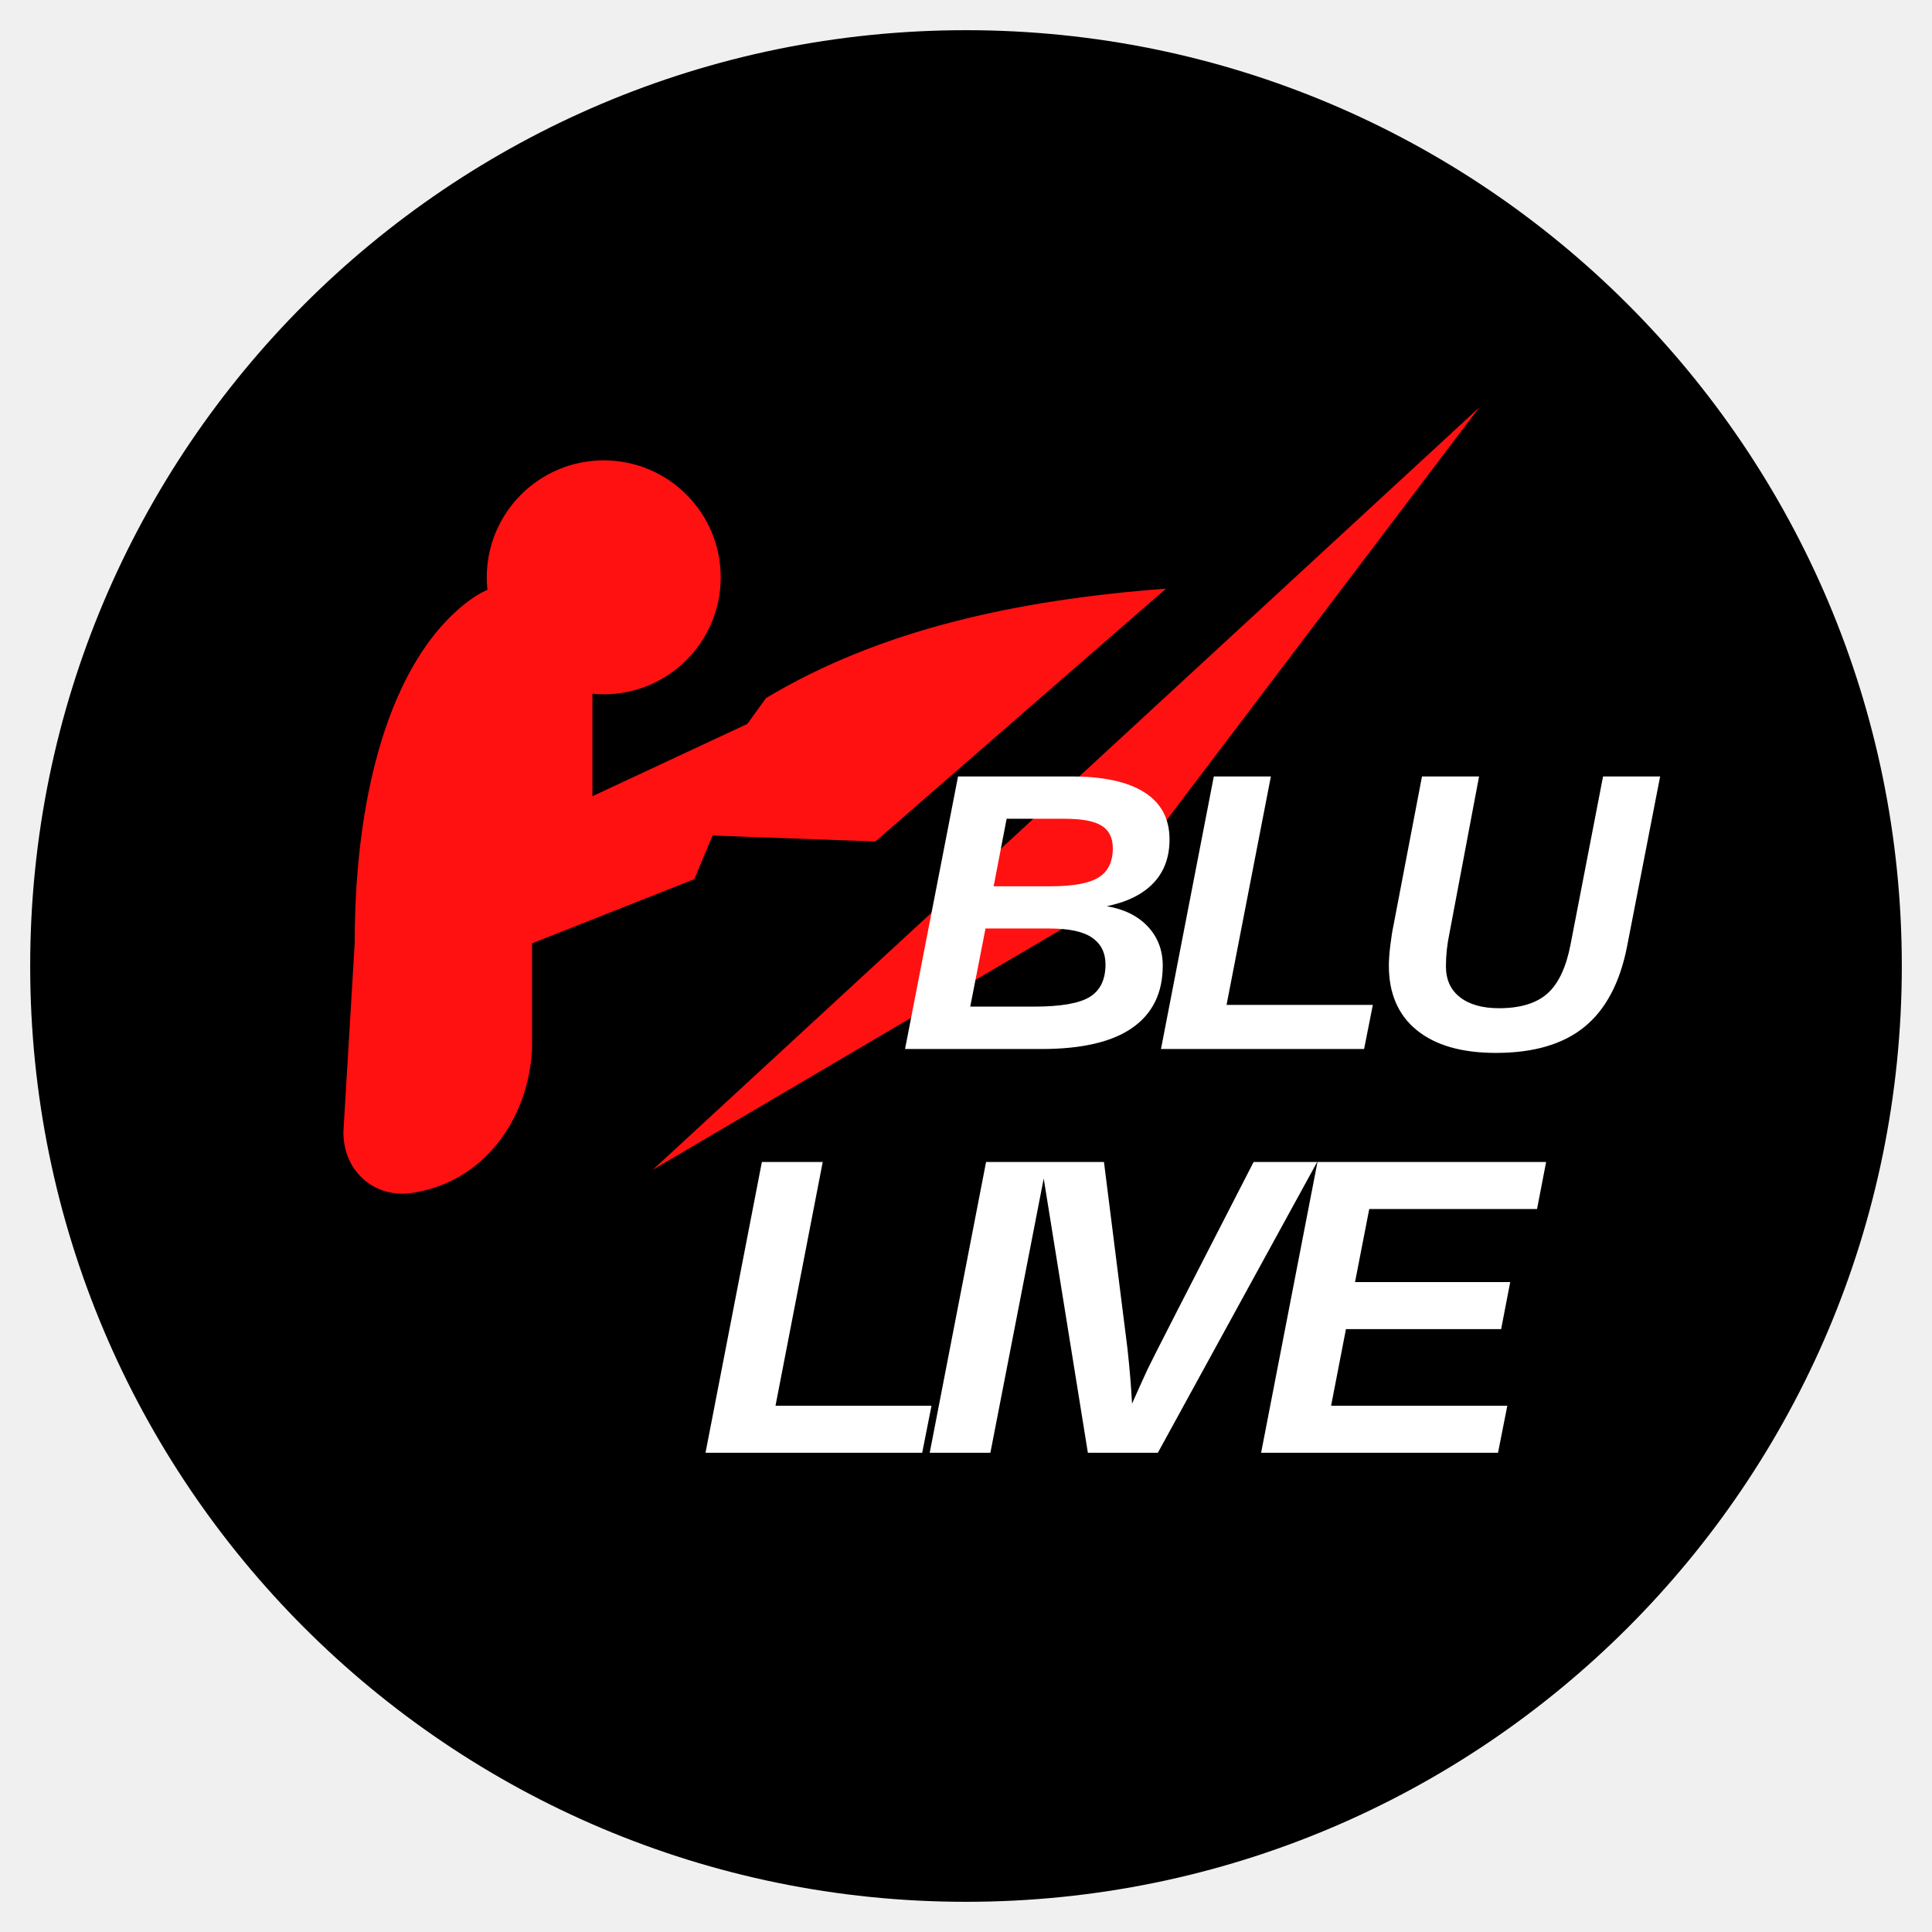
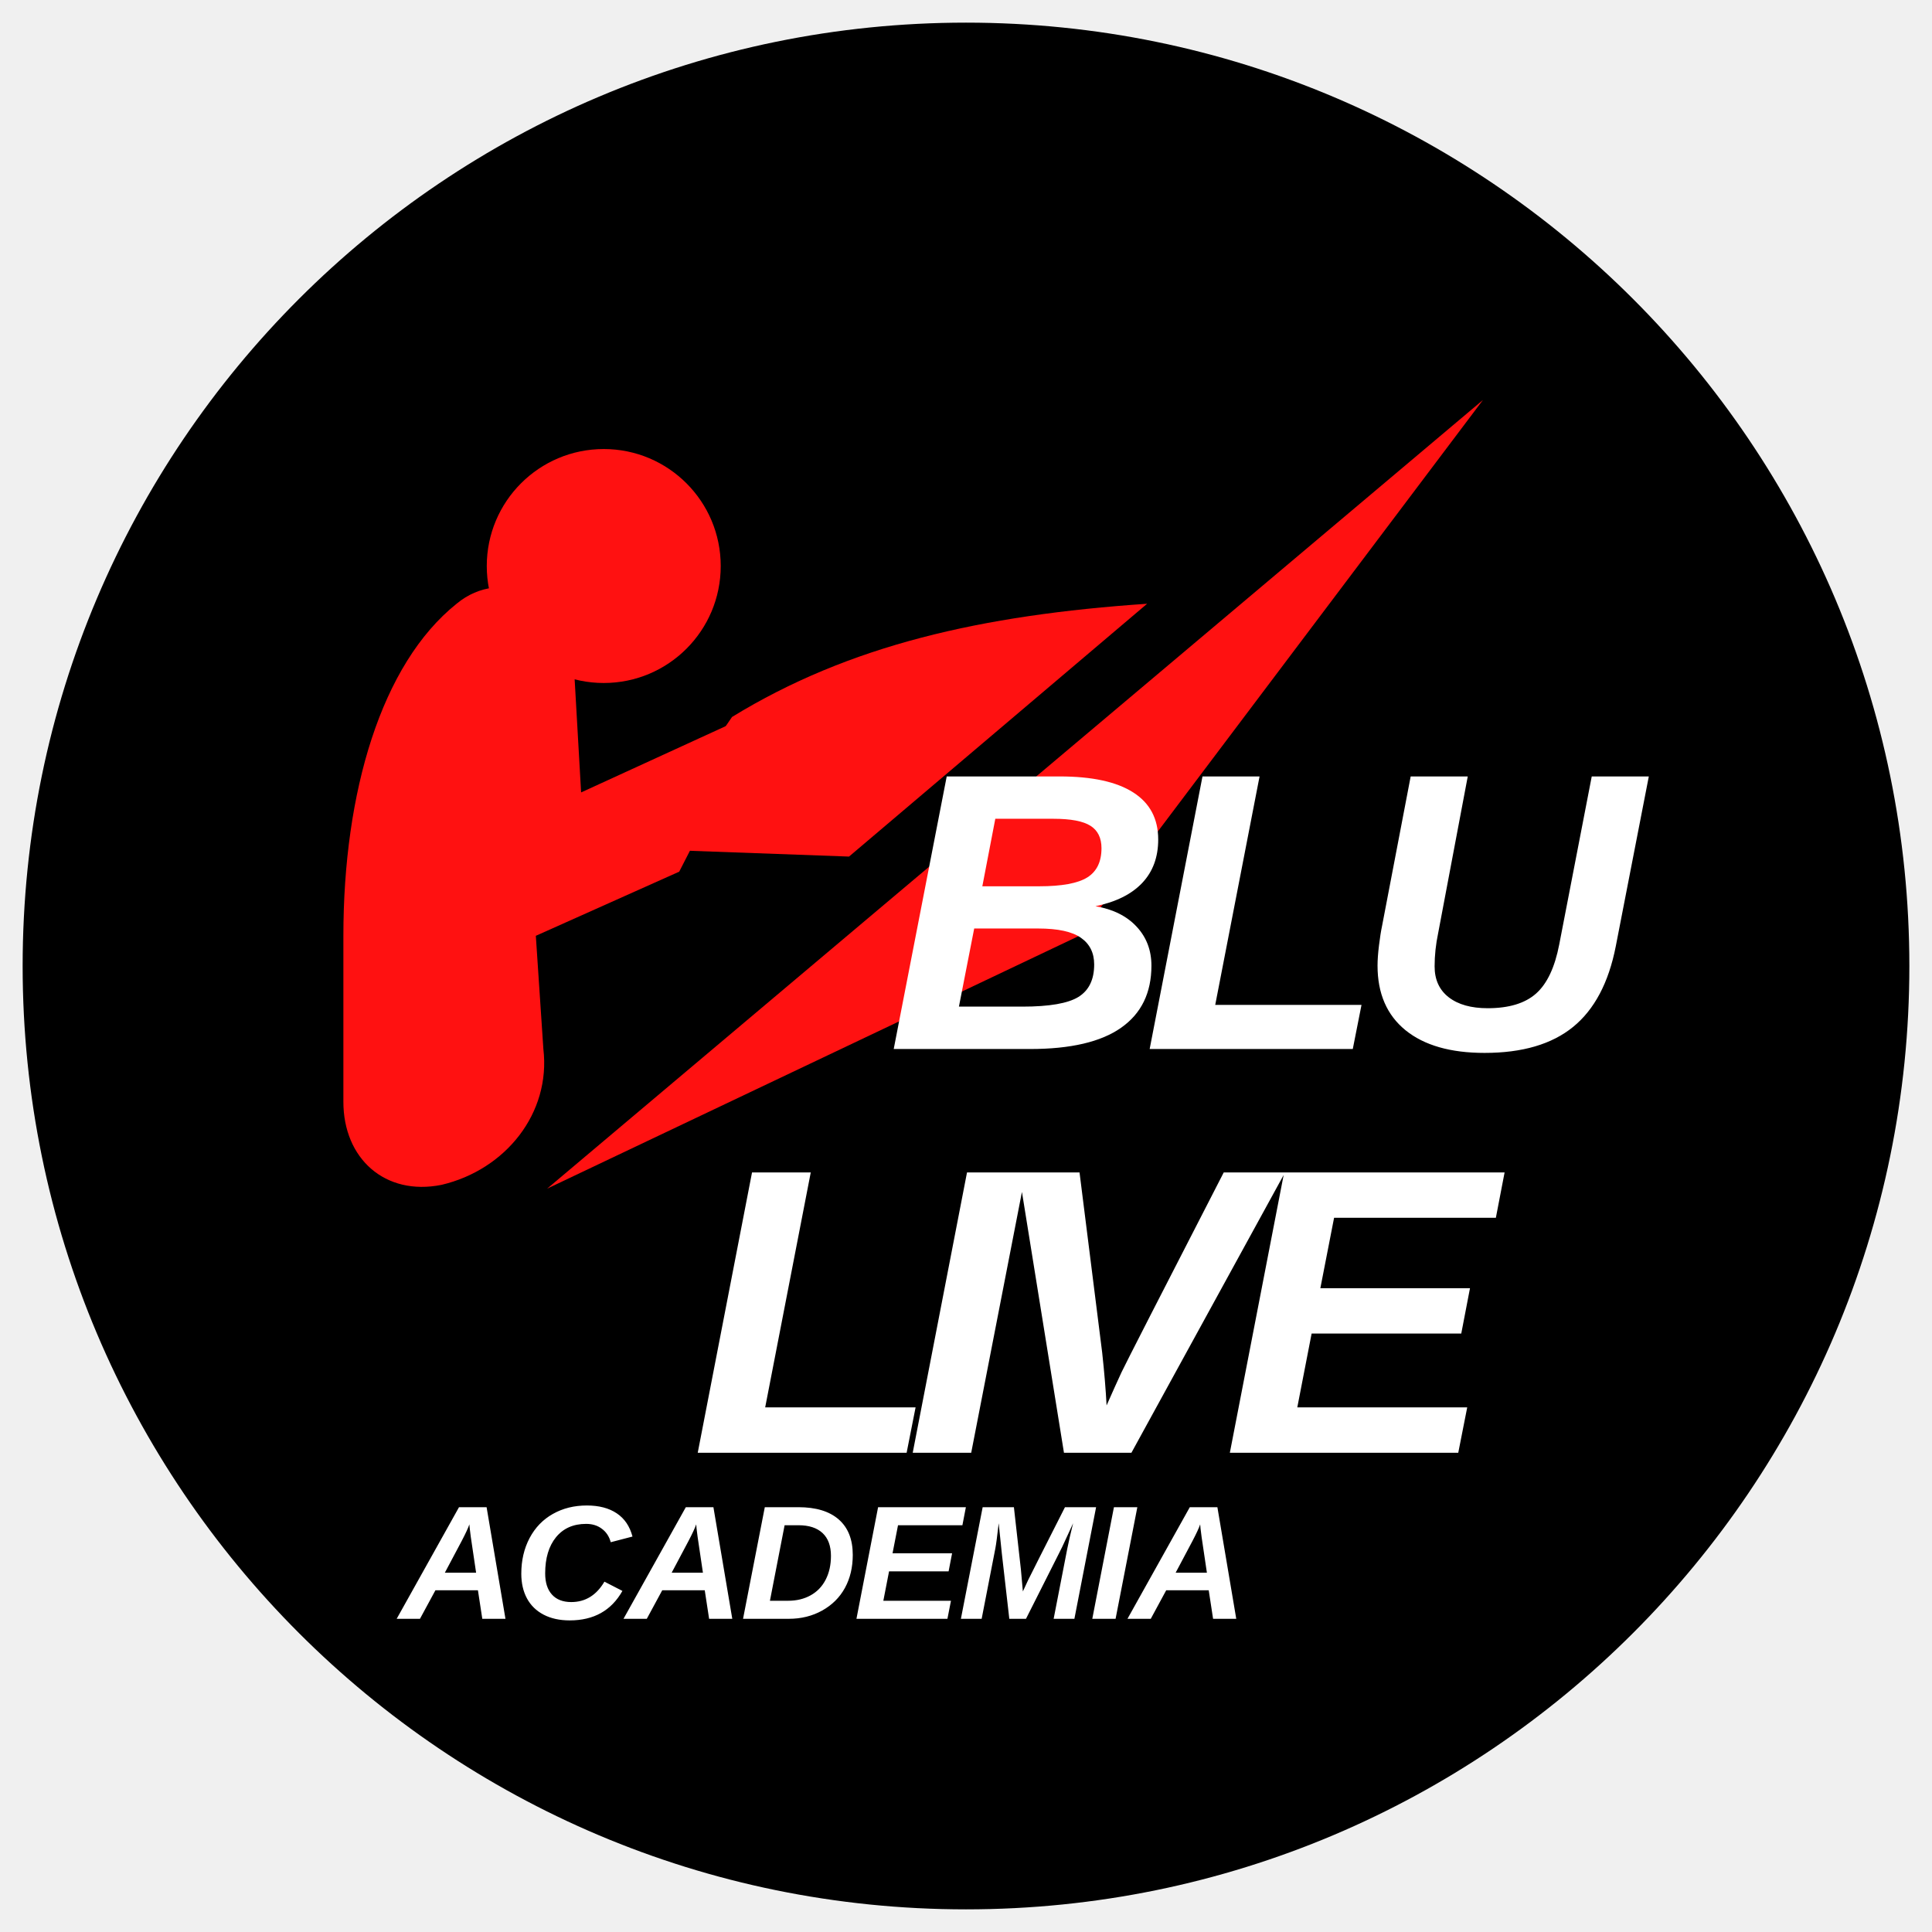
- <svg xmlns="http://www.w3.org/2000/svg" viewBox="0 0 512 512" role="img" aria-label="BluLive">
-   <circle cx="256" cy="256" r="248" fill="#000" />
+ <svg xmlns="http://www.w3.org/2000/svg" viewBox="0 0 512 512">
+   <circle cx="256" cy="256" r="250" fill="#000" />
  <g fill="#ff1111">
-     <circle cx="160" cy="153" r="31" />
-     <path d="M94 250c0-43 11-78 32-92 14-9 31 2 31 18v35l45-21-18 43-43 17v28c-1 19-13 35-31 38-10 2-19-5-19-16z" />
-     <path d="M173 310 392 108 292 240l-119 70z" />
-     <path d="M203 185c30-18 66-26 106-29l-77 67-55-2z" />
+     <circle cx="160" cy="150" r="31" />
+     <path d="M91 248c0-38 10-72 30-88 12-10 30-2 31 15l2 35 48-22-22 43-38 17 2 30c2 17-10 32-27 36-15 3-26-7-26-22z" />
+     <path d="M145 315 393 106 286 248 145 315z" />
+     <path d="M194 190c31-19 66-27 110-30l-79 67-55-2z" />
  </g>
  <g fill="#fff" font-family="Arial, Helvetica, sans-serif" font-style="italic" font-weight="900">
-     <text x="238" y="278" font-size="105" letter-spacing="-8">BLU</text>
-     <text x="185" y="385" font-size="112" letter-spacing="-9">LIVE</text>
+     <text x="235" y="278" font-size="105" letter-spacing="-8">BLU</text>
+     <text x="183" y="385" font-size="108" letter-spacing="-9">LIVE</text>
+     <text x="106" y="429" font-size="43" letter-spacing="-1">ACADEMIA</text>
  </g>
</svg>
